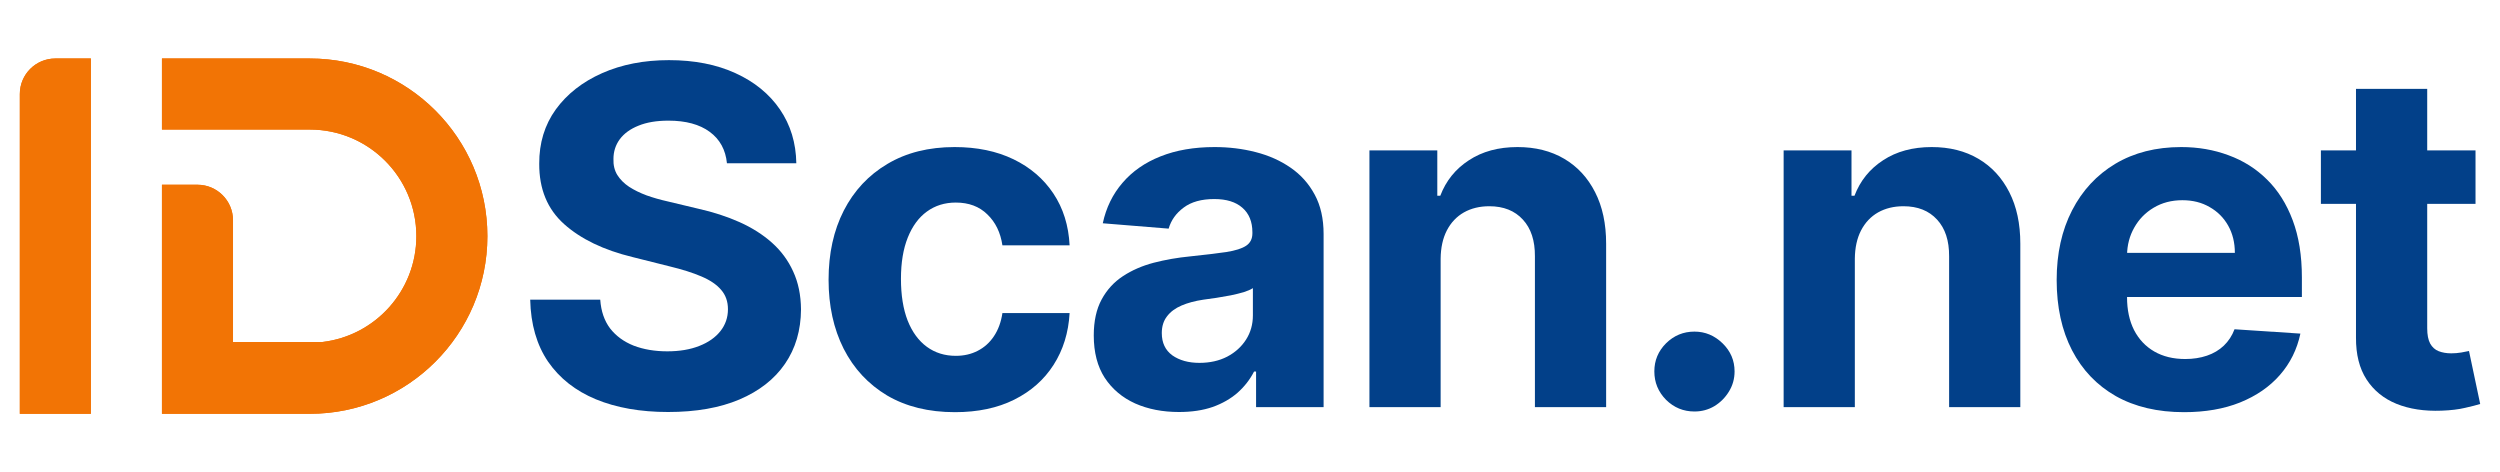
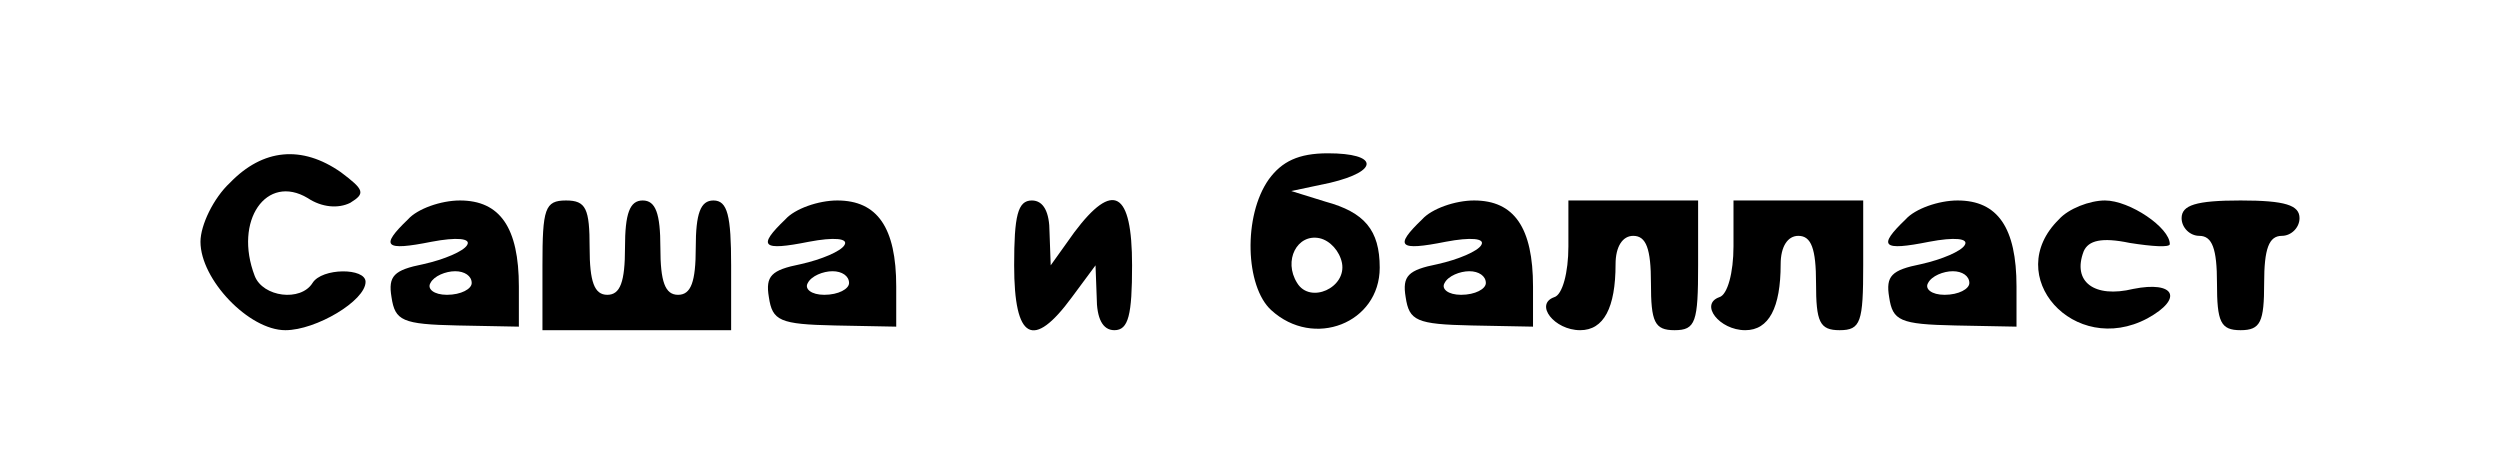
- <svg xmlns="http://www.w3.org/2000/svg" width="212" height="40" viewBox="0 0 212 40" fill="none">
-   <path fill-rule="evenodd" clip-rule="evenodd" d="M1.68 10.986V7.973C1.68 6.309 3.029 4.96 4.693 4.96H7.706V7.973V35.091H1.68V10.986ZM26.267 10.986H13.733V4.96H26.267C34.587 4.96 41.332 11.705 41.332 20.026C41.332 28.346 34.587 35.091 26.267 35.091L19.759 35.091L13.733 35.091V18.68V15.666H16.746C18.41 15.666 19.759 17.015 19.759 18.68V23.039V25.299V29.001H27.348C31.83 28.467 35.306 24.652 35.306 20.026C35.306 15.033 31.259 10.986 26.267 10.986Z" fill="#F27405" />
-   <path fill-rule="evenodd" clip-rule="evenodd" d="M1.68 10.986V7.973C1.68 6.309 3.029 4.96 4.693 4.96H7.706V7.973V35.091H1.68V10.986ZM26.267 10.986H13.733V4.96H26.267C34.587 4.96 41.332 11.705 41.332 20.026C41.332 28.346 34.587 35.091 26.267 35.091L19.759 35.091L13.733 35.091V18.68V15.666H16.746C18.41 15.666 19.759 17.015 19.759 18.68V23.039V25.299V29.001H27.348C31.83 28.467 35.306 24.652 35.306 20.026C35.306 15.033 31.259 10.986 26.267 10.986Z" fill="#F27405" />
-   <path d="M61.645 13.846C61.532 12.702 61.045 11.814 60.185 11.181C59.325 10.547 58.158 10.231 56.684 10.231C55.682 10.231 54.837 10.373 54.147 10.656C53.457 10.93 52.928 11.313 52.559 11.804C52.2 12.296 52.021 12.853 52.021 13.477C52.002 13.997 52.11 14.45 52.347 14.838C52.592 15.225 52.928 15.561 53.353 15.844C53.778 16.118 54.27 16.359 54.827 16.567C55.385 16.766 55.98 16.936 56.613 17.078L59.221 17.701C60.488 17.985 61.65 18.363 62.709 18.835C63.767 19.308 64.684 19.889 65.459 20.579C66.233 21.269 66.834 22.081 67.259 23.017C67.694 23.952 67.915 25.025 67.925 26.235C67.915 28.011 67.462 29.552 66.564 30.856C65.676 32.15 64.391 33.157 62.709 33.875C61.036 34.584 59.018 34.938 56.656 34.938C54.312 34.938 52.271 34.579 50.532 33.861C48.803 33.143 47.452 32.079 46.478 30.671C45.514 29.254 45.009 27.501 44.961 25.412H50.901C50.967 26.386 51.246 27.198 51.737 27.851C52.238 28.493 52.904 28.98 53.736 29.311C54.577 29.632 55.527 29.793 56.585 29.793C57.624 29.793 58.527 29.641 59.292 29.339C60.067 29.037 60.667 28.616 61.093 28.077C61.518 27.539 61.73 26.92 61.73 26.22C61.73 25.568 61.537 25.02 61.149 24.576C60.771 24.132 60.214 23.754 59.477 23.442C58.749 23.13 57.856 22.847 56.798 22.592L53.636 21.798C51.189 21.203 49.257 20.272 47.839 19.005C46.422 17.739 45.717 16.033 45.727 13.888C45.717 12.13 46.185 10.595 47.13 9.281C48.085 7.968 49.394 6.942 51.057 6.205C52.72 5.468 54.61 5.1 56.727 5.1C58.881 5.1 60.762 5.468 62.368 6.205C63.984 6.942 65.241 7.968 66.139 9.281C67.037 10.595 67.5 12.116 67.528 13.846H61.645Z" fill="#024089" />
-   <path d="M80.979 34.952C78.749 34.952 76.831 34.48 75.224 33.535C73.627 32.58 72.399 31.257 71.539 29.566C70.688 27.874 70.263 25.927 70.263 23.726C70.263 21.495 70.693 19.539 71.553 17.857C72.422 16.166 73.655 14.847 75.252 13.902C76.85 12.948 78.749 12.471 80.951 12.471C82.85 12.471 84.513 12.816 85.941 13.505C87.367 14.195 88.497 15.164 89.328 16.411C90.16 17.659 90.618 19.123 90.703 20.806H85.005C84.844 19.719 84.419 18.845 83.729 18.183C83.049 17.512 82.156 17.177 81.05 17.177C80.115 17.177 79.297 17.432 78.598 17.942C77.908 18.443 77.369 19.175 76.982 20.139C76.594 21.103 76.401 22.27 76.401 23.641C76.401 25.03 76.59 26.211 76.968 27.184C77.355 28.158 77.898 28.899 78.598 29.41C79.297 29.92 80.115 30.175 81.05 30.175C81.74 30.175 82.359 30.034 82.907 29.75C83.465 29.466 83.923 29.055 84.282 28.517C84.65 27.969 84.891 27.312 85.005 26.546H90.703C90.609 28.21 90.155 29.674 89.343 30.941C88.539 32.198 87.429 33.18 86.011 33.889C84.594 34.598 82.916 34.952 80.979 34.952Z" fill="#024089" />
-   <path d="M99.98 34.938C98.591 34.938 97.353 34.697 96.266 34.215C95.179 33.724 94.319 33.001 93.686 32.046C93.062 31.082 92.751 29.882 92.751 28.446C92.751 27.236 92.973 26.22 93.417 25.398C93.861 24.576 94.466 23.915 95.231 23.414C95.997 22.913 96.866 22.535 97.839 22.28C98.822 22.025 99.852 21.845 100.93 21.741C102.196 21.609 103.216 21.486 103.991 21.373C104.766 21.25 105.329 21.07 105.678 20.834C106.028 20.598 106.203 20.248 106.203 19.785V19.7C106.203 18.802 105.919 18.108 105.352 17.616C104.795 17.125 104.001 16.879 102.971 16.879C101.884 16.879 101.019 17.12 100.377 17.602C99.734 18.075 99.309 18.67 99.101 19.388L93.516 18.934C93.799 17.611 94.357 16.468 95.189 15.504C96.02 14.531 97.093 13.784 98.406 13.264C99.729 12.735 101.26 12.471 102.999 12.471C104.209 12.471 105.366 12.612 106.472 12.896C107.587 13.179 108.575 13.619 109.435 14.214C110.304 14.809 110.989 15.575 111.49 16.511C111.991 17.437 112.241 18.547 112.241 19.842V34.527H106.515V31.508H106.344C105.995 32.188 105.527 32.788 104.941 33.308C104.355 33.818 103.651 34.22 102.829 34.513C102.007 34.796 101.057 34.938 99.98 34.938ZM101.709 30.771C102.598 30.771 103.382 30.596 104.062 30.246C104.743 29.887 105.277 29.405 105.664 28.8C106.051 28.195 106.245 27.51 106.245 26.745V24.434C106.056 24.557 105.796 24.671 105.466 24.775C105.144 24.869 104.78 24.959 104.374 25.044C103.968 25.119 103.561 25.19 103.155 25.256C102.749 25.313 102.38 25.365 102.049 25.412C101.341 25.516 100.722 25.682 100.192 25.909C99.663 26.135 99.252 26.442 98.959 26.83C98.666 27.208 98.52 27.68 98.52 28.247C98.52 29.07 98.817 29.698 99.413 30.133C100.018 30.558 100.783 30.771 101.709 30.771Z" fill="#024089" />
-   <path d="M122.166 21.94V34.527H116.128V12.754H121.883V16.596H122.138C122.62 15.329 123.428 14.328 124.562 13.591C125.696 12.844 127.071 12.471 128.687 12.471C130.199 12.471 131.517 12.801 132.642 13.463C133.766 14.124 134.64 15.069 135.264 16.298C135.888 17.517 136.2 18.972 136.2 20.664V34.527H130.161V21.741C130.171 20.409 129.83 19.369 129.14 18.623C128.451 17.867 127.501 17.489 126.291 17.489C125.479 17.489 124.76 17.663 124.137 18.013C123.522 18.363 123.04 18.873 122.691 19.544C122.351 20.206 122.176 21.004 122.166 21.94Z" fill="#024089" />
-   <path d="M143.69 34.895C142.755 34.895 141.951 34.565 141.28 33.903C140.619 33.232 140.288 32.429 140.288 31.494C140.288 30.567 140.619 29.774 141.28 29.112C141.951 28.451 142.755 28.12 143.69 28.12C144.597 28.12 145.391 28.451 146.072 29.112C146.752 29.774 147.092 30.567 147.092 31.494C147.092 32.117 146.932 32.689 146.61 33.209C146.298 33.719 145.887 34.13 145.377 34.442C144.867 34.744 144.304 34.895 143.69 34.895Z" fill="#024089" />
-   <path d="M157.29 21.94V34.527H151.252V12.754H157.007V16.596H157.262C157.744 15.329 158.552 14.328 159.686 13.591C160.82 12.844 162.195 12.471 163.811 12.471C165.323 12.471 166.641 12.801 167.765 13.463C168.89 14.124 169.764 15.069 170.388 16.298C171.012 17.517 171.323 18.972 171.323 20.664V34.527H165.285V21.741C165.294 20.409 164.954 19.369 164.264 18.623C163.574 17.867 162.625 17.489 161.415 17.489C160.602 17.489 159.884 17.663 159.26 18.013C158.646 18.363 158.164 18.873 157.815 19.544C157.474 20.206 157.3 21.004 157.29 21.94Z" fill="#024089" />
-   <path d="M185.207 34.952C182.967 34.952 181.039 34.499 179.423 33.591C177.817 32.675 176.579 31.38 175.71 29.707C174.84 28.025 174.405 26.036 174.405 23.74C174.405 21.5 174.84 19.535 175.71 17.843C176.579 16.151 177.803 14.833 179.381 13.888C180.969 12.943 182.83 12.471 184.966 12.471C186.402 12.471 187.739 12.702 188.977 13.165C190.225 13.619 191.312 14.304 192.238 15.221C193.173 16.137 193.901 17.29 194.421 18.679C194.94 20.059 195.2 21.675 195.2 23.527V25.186H176.815V21.443H189.516C189.516 20.574 189.327 19.804 188.949 19.133C188.571 18.462 188.047 17.938 187.376 17.559C186.714 17.172 185.944 16.978 185.065 16.978C184.148 16.978 183.336 17.191 182.627 17.616C181.928 18.032 181.38 18.594 180.983 19.303C180.586 20.002 180.383 20.782 180.373 21.642V25.2C180.373 26.277 180.572 27.208 180.969 27.992C181.375 28.777 181.947 29.381 182.684 29.807C183.421 30.232 184.295 30.445 185.306 30.445C185.977 30.445 186.591 30.35 187.149 30.161C187.706 29.972 188.184 29.689 188.581 29.311C188.977 28.933 189.28 28.47 189.488 27.921L195.073 28.29C194.789 29.632 194.208 30.804 193.329 31.805C192.46 32.798 191.335 33.572 189.955 34.13C188.585 34.678 187.002 34.952 185.207 34.952Z" fill="#024089" />
-   <path d="M209.924 12.754V17.29H196.812V12.754H209.924ZM199.788 7.538H205.827V27.836C205.827 28.394 205.912 28.829 206.082 29.14C206.252 29.443 206.489 29.655 206.791 29.778C207.103 29.901 207.462 29.963 207.868 29.963C208.152 29.963 208.435 29.939 208.719 29.892C209.002 29.835 209.22 29.793 209.371 29.764L210.32 34.258C210.018 34.352 209.593 34.461 209.045 34.584C208.497 34.716 207.83 34.796 207.046 34.825C205.591 34.881 204.315 34.688 203.219 34.243C202.132 33.799 201.286 33.109 200.681 32.174C200.077 31.238 199.779 30.057 199.788 28.63V7.538Z" fill="#024089" />
+ <svg xmlns="http://www.w3.org/2000/svg" version="1.0" width="212pt" height="40pt" viewBox="0 0 212 40" preserveAspectRatio="xMidYMid meet">
+   <g transform="translate(0,40) scale(0.1,-0.1)" fill="#000000" stroke="none">
+     <path d="M195 245 c-14 -13 -25 -36 -25 -50 0 -32 41 -75 72 -75 26 0 68 25 68 41 0 12 -37 12 -45 -1 -10 -16 -42 -12 -49 6 -18 47 10 87 45 66 12 -8 26 -9 36 -4 13 8 12 11 -8 26 -33 23 -66 20 -94 -9z" />
+     <path d="M1076 248 c-22 -31 -20 -91 2 -111 36 -33 92 -11 92 36 0 32 -13 47 -46 56 l-29 9 33 7 c42 10 41 25 -2 25 -25 0 -39 -7 -50 -22z m62 -71 c4 -21 -27 -35 -38 -17 -12 19 0 42 19 38 9 -2 17 -11 19 -21z" />
+     <path d="M346 214 c-24 -23 -20 -27 20 -19 21 4 34 3 30 -3 -3 -5 -19 -12 -37 -16 -25 -5 -30 -10 -27 -28 3 -20 9 -23 56 -24 l52 -1 0 34 c0 50 -16 73 -50 73 -16 0 -36 -7 -44 -16z m54 -54 c0 -5 -9 -10 -21 -10 -11 0 -17 5 -14 10 3 6 13 10 21 10 8 0 14 -4 14 -10z" />
+     <path d="M460 175 l0 -55 80 0 80 0 0 55 c0 42 -3 55 -15 55 -11 0 -15 -11 -15 -40 0 -29 -4 -40 -15 -40 -11 0 -15 11 -15 40 0 29 -4 40 -15 40 -11 0 -15 -11 -15 -40 0 -29 -4 -40 -15 -40 -11 0 -15 11 -15 40 0 33 -3 40 -20 40 -18 0 -20 -7 -20 -55z" />
+     <path d="M666 214 c-24 -23 -20 -27 20 -19 21 4 34 3 30 -3 -3 -5 -19 -12 -37 -16 -25 -5 -30 -10 -27 -28 3 -20 9 -23 56 -24 l52 -1 0 34 c0 50 -16 73 -50 73 -16 0 -36 -7 -44 -16z m54 -54 c0 -5 -9 -10 -21 -10 -11 0 -17 5 -14 10 3 6 13 10 21 10 8 0 14 -4 14 -10z" />
+     <path d="M860 175 c0 -63 16 -72 49 -27 l20 27 1 -27 c0 -18 5 -28 15 -28 12 0 15 13 15 55 0 63 -16 72 -49 28 l-20 -28 -1 28 c0 17 -5 27 -15 27 -12 0 -15 -13 -15 -55z" />
+     <path d="M1206 214 c-24 -23 -20 -27 20 -19 21 4 34 3 30 -3 -3 -5 -19 -12 -37 -16 -25 -5 -30 -10 -27 -28 3 -20 9 -23 56 -24 l52 -1 0 34 c0 50 -16 73 -50 73 -16 0 -36 -7 -44 -16z m54 -54 c0 -5 -9 -10 -21 -10 -11 0 -17 5 -14 10 3 6 13 10 21 10 8 0 14 -4 14 -10z" />
+     <path d="M1330 191 c0 -22 -5 -41 -12 -43 -17 -6 0 -28 22 -28 20 0 30 19 30 56 0 15 6 24 15 24 11 0 15 -11 15 -40 0 -33 3 -40 20 -40 18 0 20 7 20 55 l0 55 -55 0 -55 0 0 -39z" />
+     <path d="M1470 191 c0 -22 -5 -41 -12 -43 -17 -6 0 -28 22 -28 20 0 30 19 30 56 0 15 6 24 15 24 11 0 15 -11 15 -40 0 -33 3 -40 20 -40 18 0 20 7 20 55 l0 55 -55 0 -55 0 0 -39z" />
+     <path d="M1616 214 c-24 -23 -20 -27 20 -19 21 4 34 3 30 -3 -3 -5 -19 -12 -37 -16 -25 -5 -30 -10 -27 -28 3 -20 9 -23 56 -24 l52 -1 0 34 c0 50 -16 73 -50 73 -16 0 -36 -7 -44 -16z m54 -54 c0 -5 -9 -10 -21 -10 -11 0 -17 5 -14 10 3 6 13 10 21 10 8 0 14 -4 14 -10z" />
+     <path d="M1746 214 c-49 -48 13 -117 75 -84 31 17 23 32 -12 25 -33 -8 -52 6 -42 32 4 9 15 12 39 7 19 -3 34 -4 34 -1 0 14 -34 37 -55 37 -13 0 -31 -7 -39 -16z" />
+     <path d="M1850 215 c0 -8 7 -15 15 -15 11 0 15 -11 15 -40 0 -33 3 -40 20 -40 17 0 20 7 20 40 0 29 4 40 15 40 8 0 15 7 15 15 0 11 -12 15 -50 15 -38 0 -50 -4 -50 -15z" />
+   </g>
</svg>
